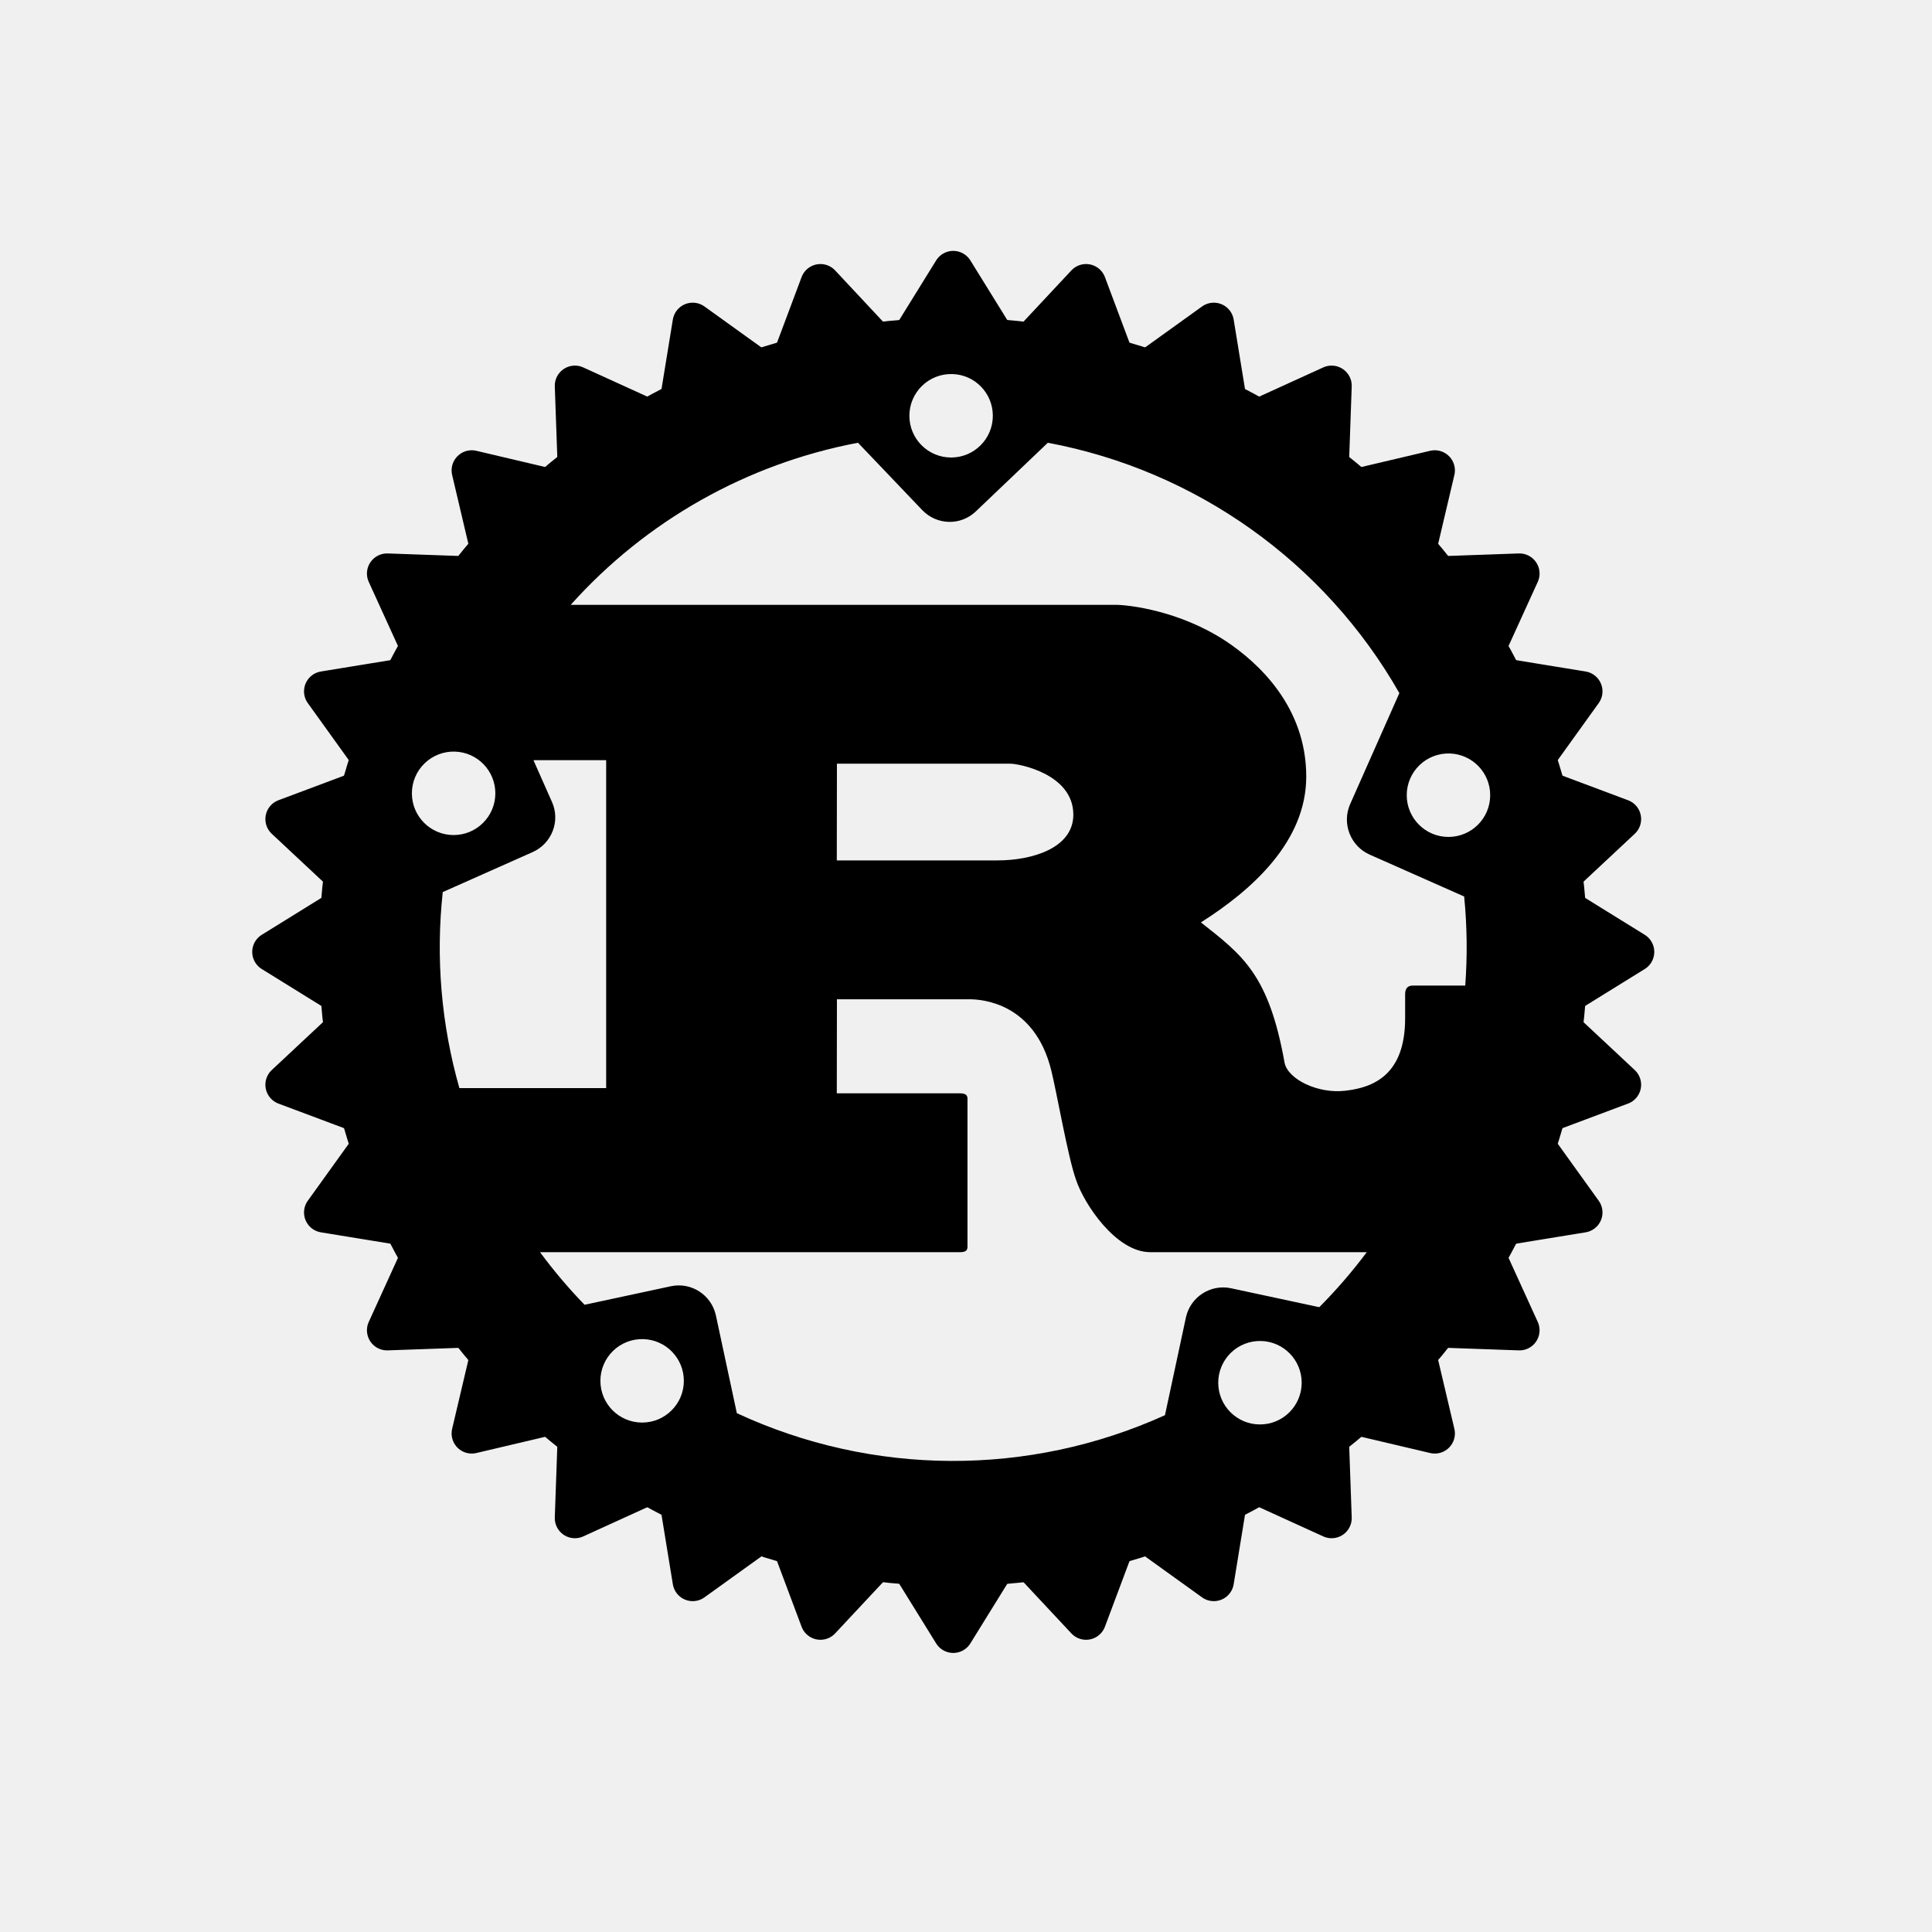
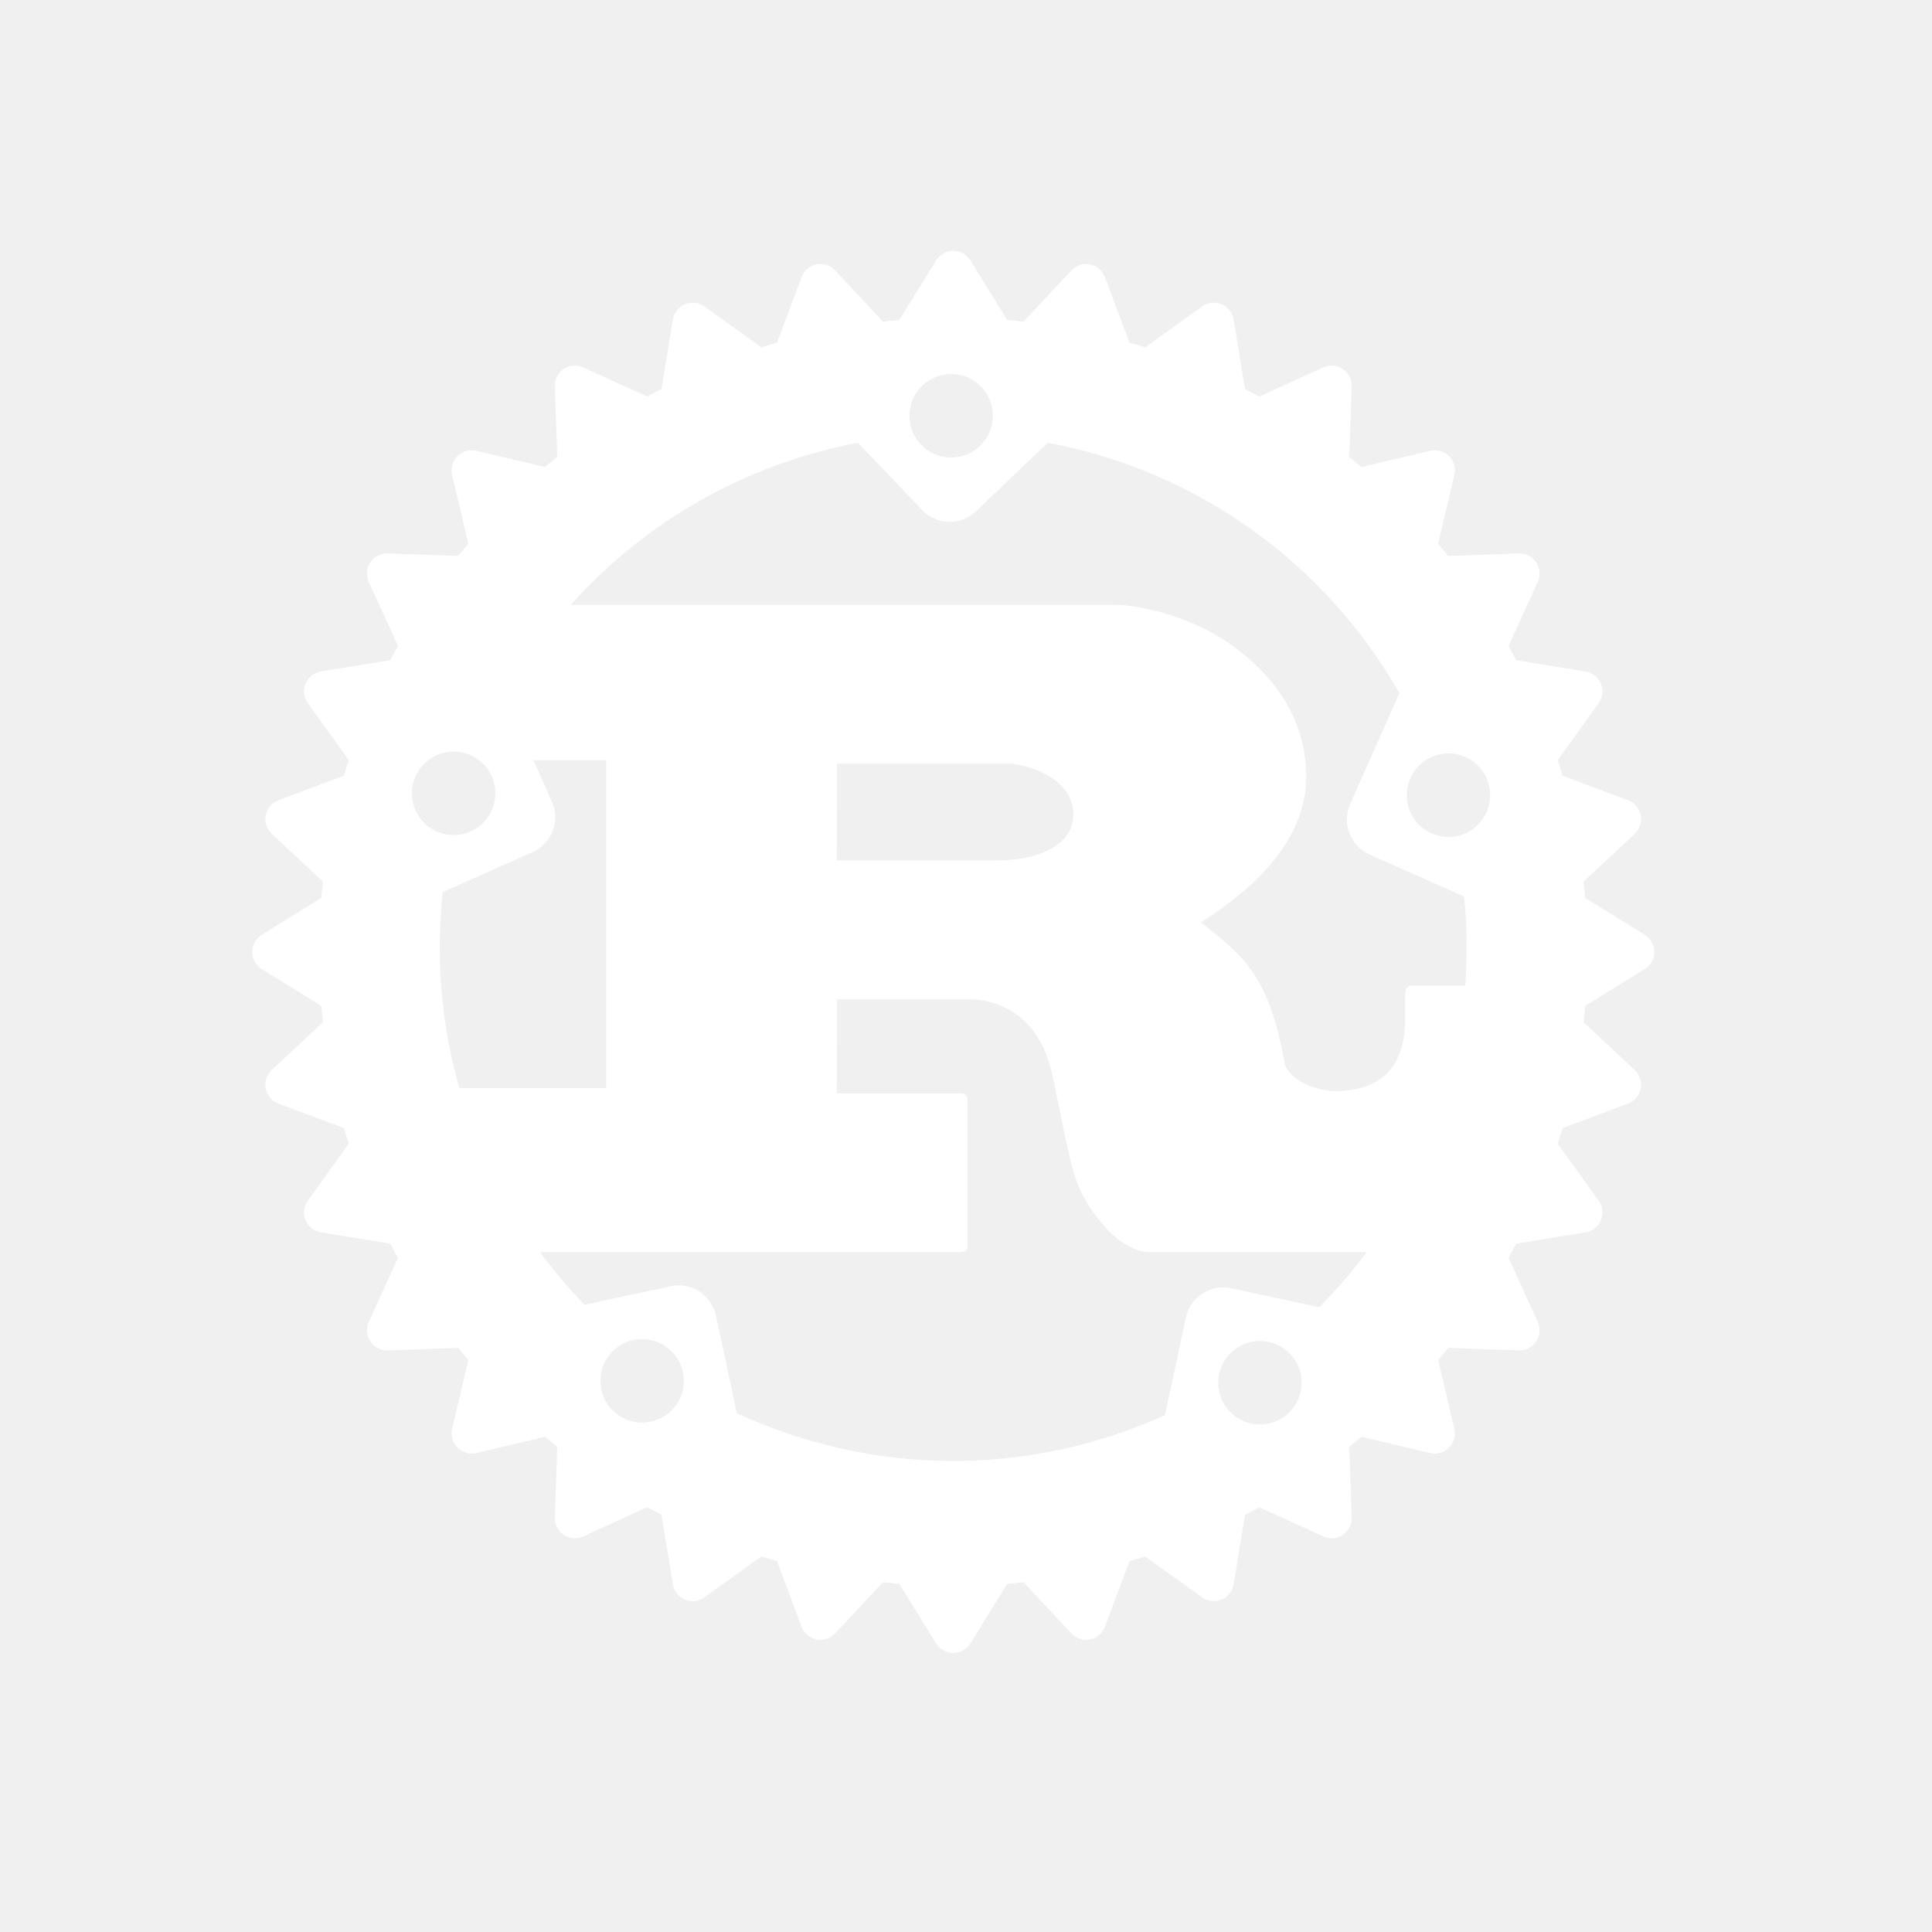
- <svg xmlns="http://www.w3.org/2000/svg" height="144" width="144">
+ <svg xmlns="http://www.w3.org/2000/svg" height="144" width="144" fill="#fff">
  <path d="m71.05 23.68c-26.06 0-47.27 21.22-47.27 47.27s21.22 47.27 47.27 47.27 47.27-21.22 47.27-47.27-21.22-47.27-47.27-47.27zm-.07 4.2a3.1 3.11 0 0 1 3.02 3.11 3.11 3.11 0 0 1 -6.22 0 3.11 3.11 0 0 1 3.2-3.11zm7.12 5.12a38.27 38.27 0 0 1 26.2 18.66l-3.67 8.28c-.63 1.43.02 3.11 1.44 3.75l7.06 3.13a38.27 38.27 0 0 1 .08 6.64h-3.93c-.39 0-.55.26-.55.64v1.8c0 4.24-2.39 5.17-4.49 5.4-2 .23-4.21-.84-4.49-2.06-1.18-6.63-3.14-8.04-6.24-10.49 3.85-2.44 7.85-6.05 7.85-10.87 0-5.21-3.57-8.49-6-10.1-3.42-2.25-7.2-2.7-8.22-2.7h-40.6a38.27 38.27 0 0 1 21.41-12.08l4.79 5.02c1.08 1.13 2.87 1.18 4 .09zm-44.2 23.02a3.11 3.11 0 0 1 3.02 3.11 3.11 3.11 0 0 1 -6.22 0 3.11 3.11 0 0 1 3.2-3.11zm74.15.14a3.11 3.11 0 0 1 3.02 3.11 3.11 3.11 0 0 1 -6.22 0 3.11 3.11 0 0 1 3.2-3.11zm-68.29.5h5.42v24.44h-10.94a38.27 38.27 0 0 1 -1.24-14.61l6.7-2.98c1.43-.64 2.08-2.31 1.44-3.74zm22.62.26h12.91c.67 0 4.71.77 4.71 3.8 0 2.51-3.1 3.41-5.65 3.41h-11.98zm0 17.56h9.89c.9 0 4.83.26 6.08 5.28.39 1.54 1.26 6.56 1.85 8.17.59 1.8 2.98 5.4 5.53 5.4h16.14a38.27 38.27 0 0 1 -3.54 4.1l-6.57-1.41c-1.53-.33-3.04.65-3.37 2.18l-1.56 7.28a38.27 38.27 0 0 1 -31.91-.15l-1.56-7.28c-.33-1.53-1.83-2.51-3.36-2.18l-6.43 1.38a38.27 38.27 0 0 1 -3.32-3.92h31.27c.35 0 .59-.06.59-.39v-11.06c0-.32-.24-.39-.59-.39h-9.15zm-14.43 25.33a3.11 3.11 0 0 1 3.02 3.11 3.11 3.11 0 0 1 -6.22 0 3.11 3.11 0 0 1 3.2-3.11zm46.05.14a3.11 3.11 0 0 1 3.02 3.11 3.11 3.11 0 0 1 -6.22 0 3.11 3.11 0 0 1 3.2-3.11z" />
-   <path d="m115.68 70.95a44.63 44.63 0 0 1 -44.63 44.63 44.63 44.63 0 0 1 -44.63-44.63 44.63 44.63 0 0 1 44.63-44.63 44.63 44.63 0 0 1 44.63 44.63zm-.84-4.31 6.96 4.31-6.96 4.31 5.98 5.59-7.66 2.87 4.78 6.65-8.09 1.32 3.4 7.46-8.19-.29 1.88 7.98-7.98-1.88.29 8.19-7.46-3.4-1.32 8.09-6.65-4.78-2.87 7.66-5.59-5.98-4.31 6.96-4.31-6.96-5.59 5.98-2.87-7.66-6.65 4.78-1.32-8.09-7.46 3.4.29-8.19-7.98 1.88 1.88-7.98-8.19.29 3.4-7.46-8.09-1.32 4.78-6.65-7.66-2.87 5.98-5.59-6.96-4.31 6.96-4.31-5.98-5.59 7.66-2.87-4.78-6.65 8.09-1.32-3.4-7.46 8.19.29-1.88-7.98 7.98 1.88-.29-8.19 7.46 3.4 1.32-8.09 6.65 4.78 2.87-7.66 5.59 5.98 4.31-6.96 4.31 6.96 5.59-5.98 2.87 7.66 6.65-4.78 1.32 8.09 7.46-3.4-.29 8.19 7.98-1.88-1.88 7.98 8.19-.29-3.4 7.46 8.09 1.32-4.78 6.65 7.66 2.87z" fill-rule="evenodd" stroke="#000" stroke-linecap="round" stroke-linejoin="round" stroke-width="3" />
+   <path d="m115.68 70.95a44.63 44.63 0 0 1 -44.63 44.63 44.63 44.63 0 0 1 -44.63-44.63 44.63 44.63 0 0 1 44.63-44.63 44.63 44.63 0 0 1 44.63 44.63zm-.84-4.31 6.96 4.31-6.96 4.31 5.98 5.59-7.66 2.87 4.78 6.65-8.09 1.32 3.4 7.46-8.19-.29 1.88 7.98-7.98-1.88.29 8.19-7.46-3.4-1.32 8.09-6.65-4.78-2.87 7.66-5.59-5.98-4.31 6.96-4.31-6.96-5.59 5.98-2.87-7.66-6.65 4.78-1.32-8.09-7.46 3.4.29-8.19-7.98 1.88 1.88-7.98-8.19.29 3.4-7.46-8.09-1.32 4.78-6.65-7.66-2.87 5.98-5.59-6.96-4.31 6.96-4.31-5.98-5.59 7.66-2.87-4.78-6.65 8.09-1.32-3.4-7.46 8.19.29-1.88-7.98 7.98 1.88-.29-8.19 7.46 3.4 1.32-8.09 6.65 4.78 2.87-7.66 5.59 5.98 4.31-6.96 4.31 6.96 5.59-5.98 2.87 7.66 6.65-4.78 1.32 8.09 7.46-3.4-.29 8.19 7.98-1.88-1.88 7.98 8.19-.29-3.4 7.46 8.09 1.32-4.78 6.65 7.66 2.87z" fill-rule="evenodd" stroke="#fff" stroke-linecap="round" stroke-linejoin="round" stroke-width="3" />
</svg>
